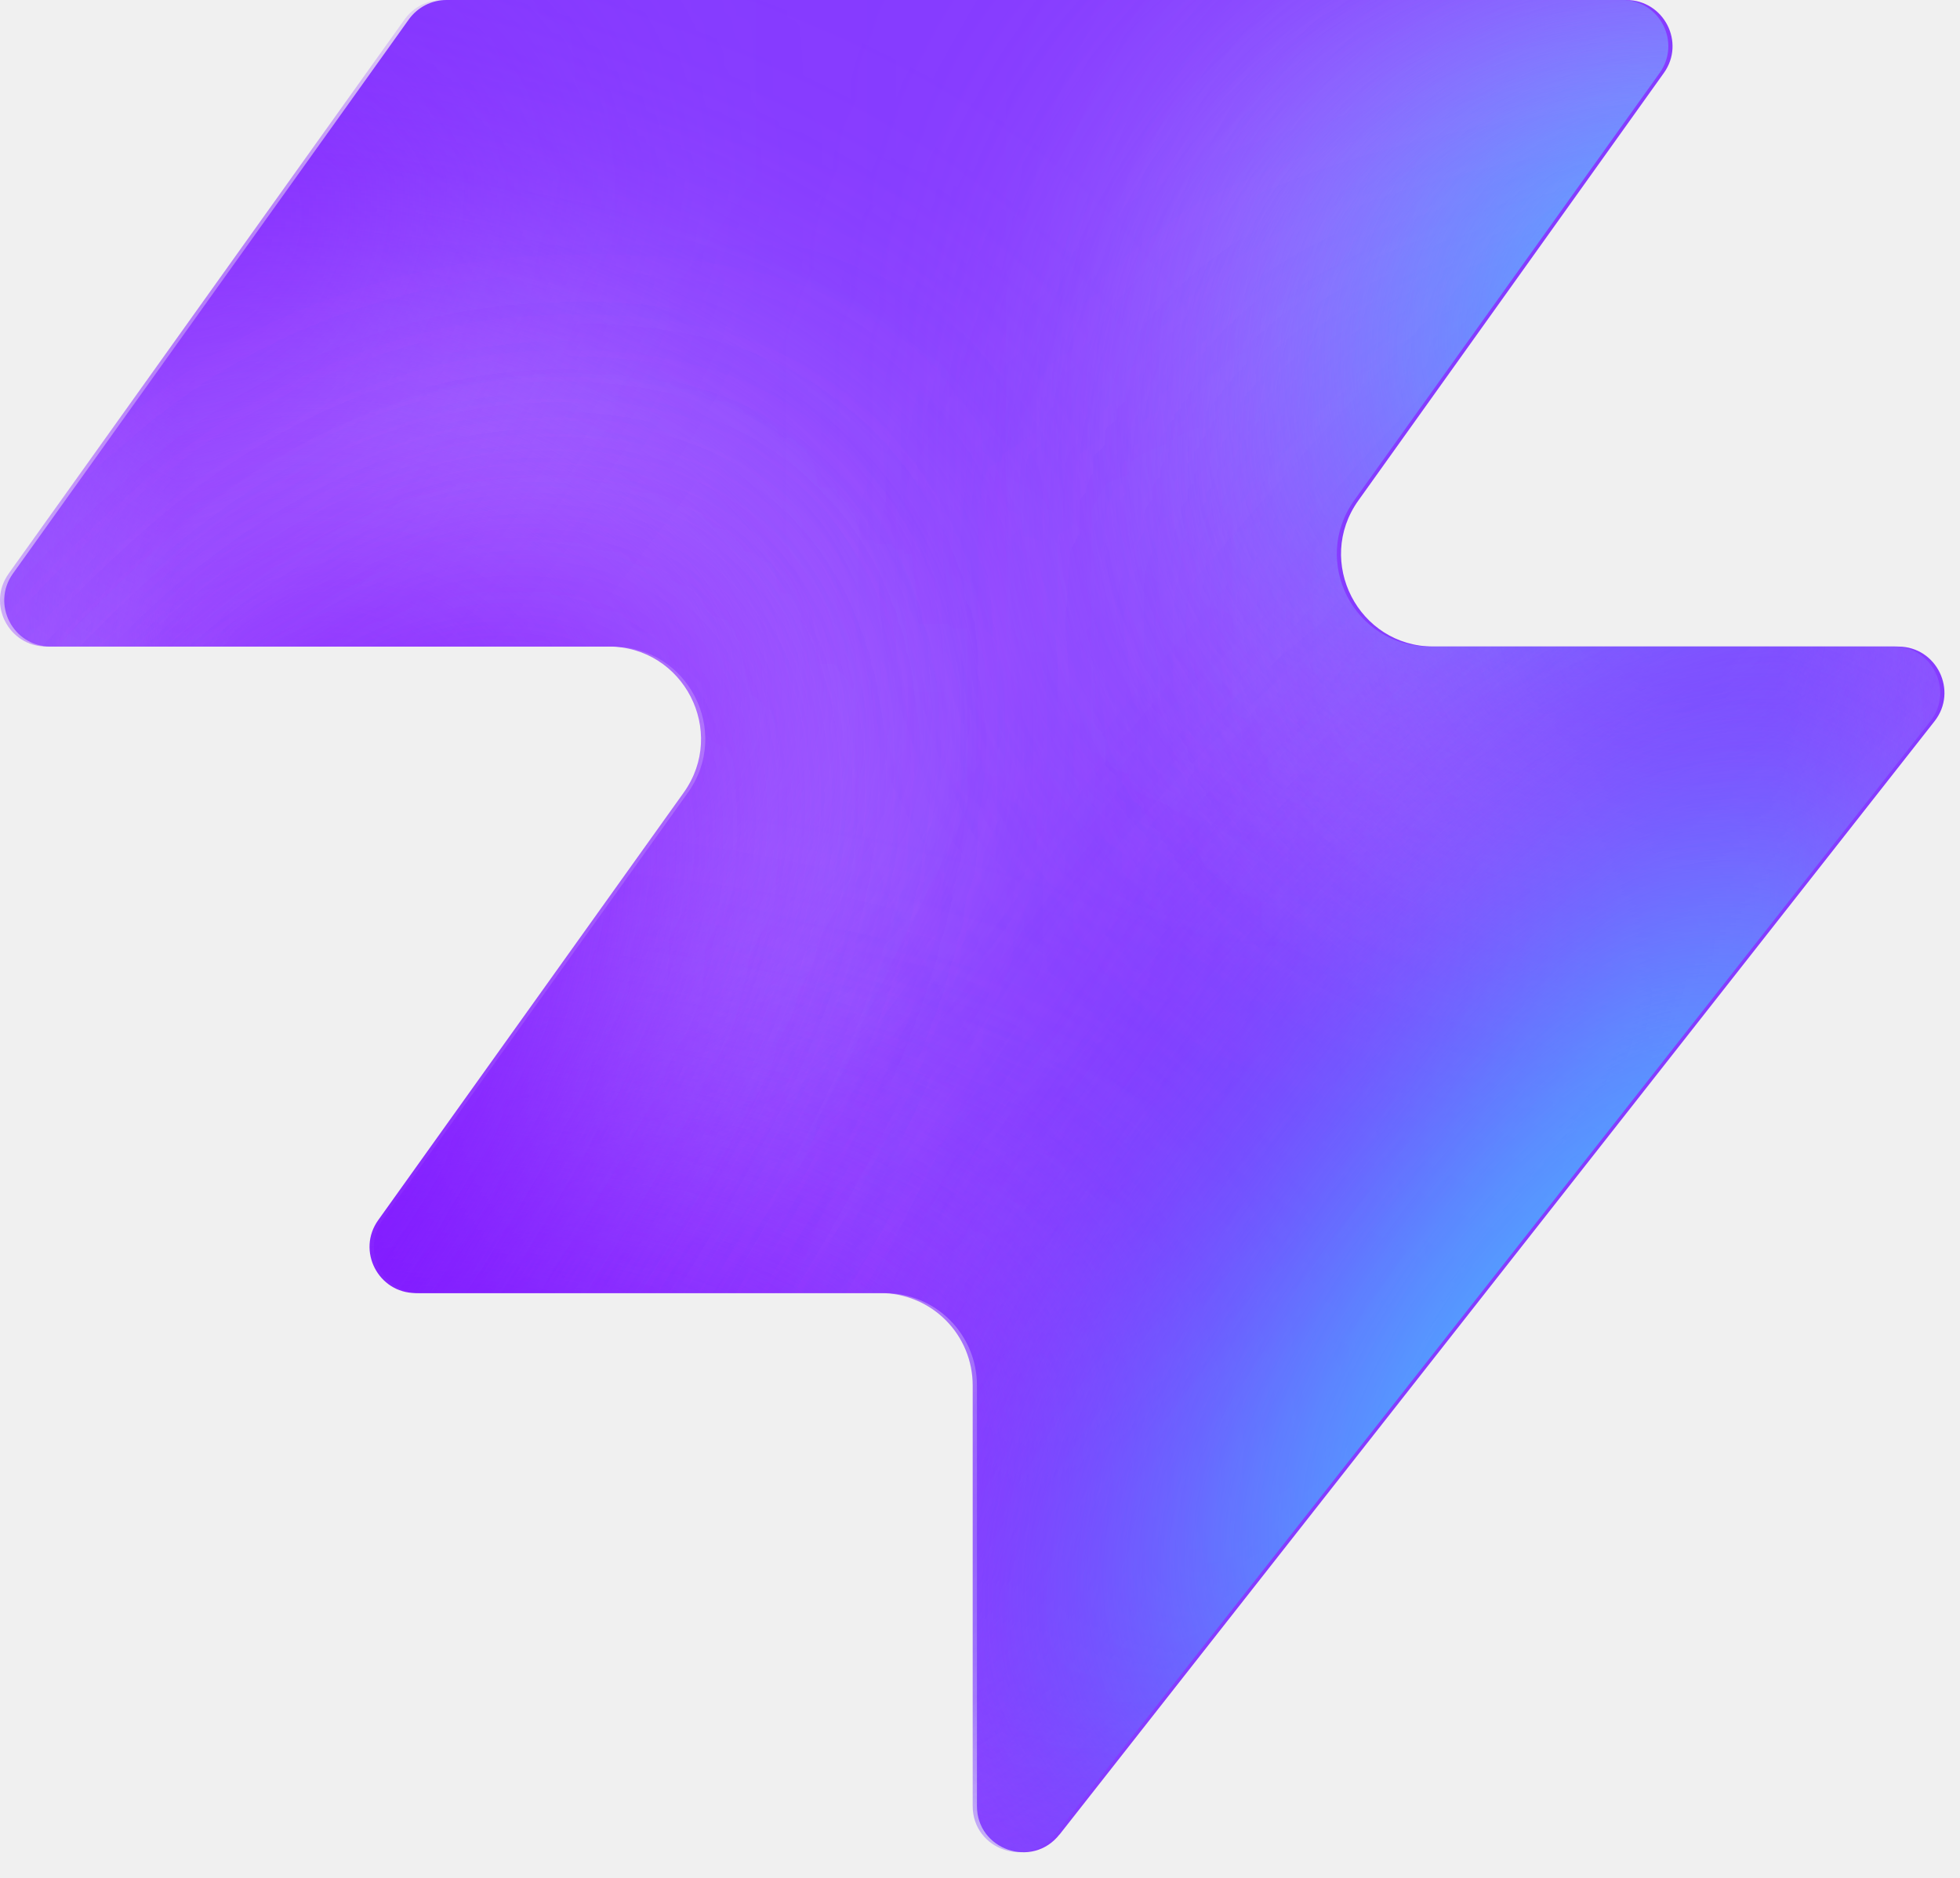
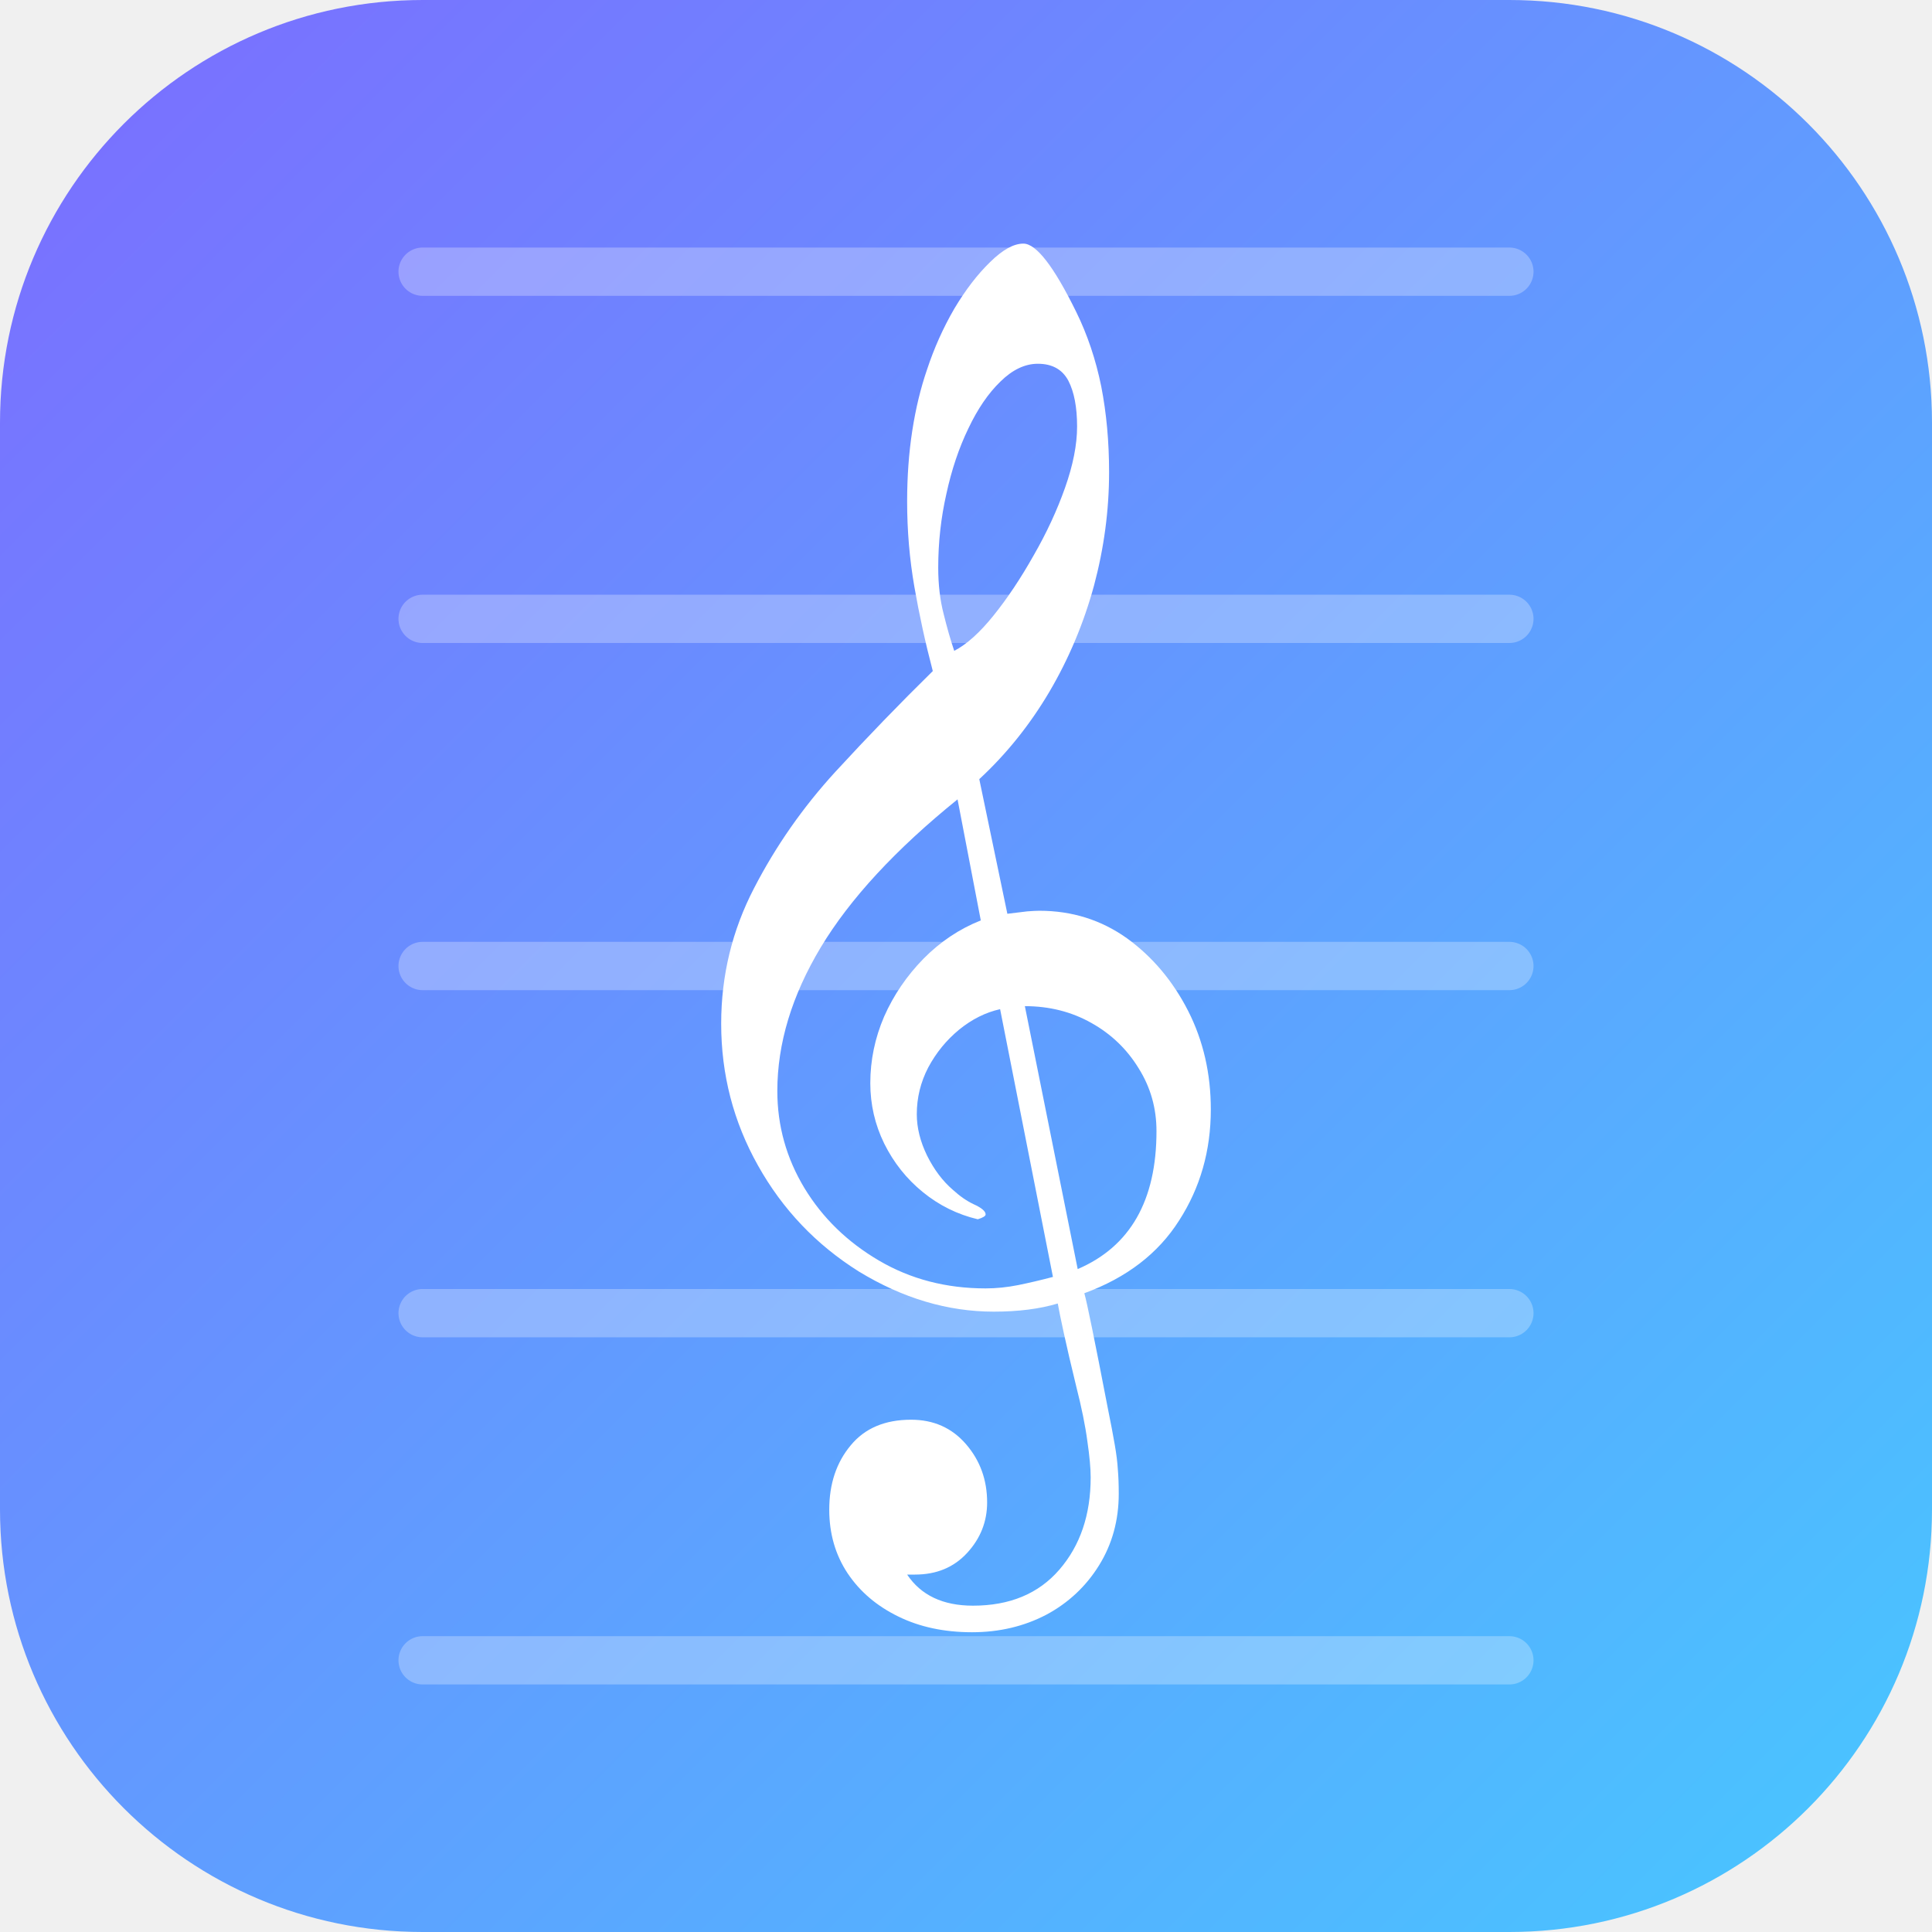
- <svg xmlns="http://www.w3.org/2000/svg" width="48" height="46" fill="none" viewBox="0 0 48 46">
-   <path fill="#863bff" d="M25.946 44.938c-.664.845-2.021.375-2.021-.698V33.937a2.26 2.26 0 0 0-2.262-2.262H10.287c-.92 0-1.456-1.04-.92-1.788l7.48-10.471c1.07-1.497 0-3.578-1.842-3.578H1.237c-.92 0-1.456-1.04-.92-1.788L10.013.474c.214-.297.556-.474.92-.474h28.894c.92 0 1.456 1.04.92 1.788l-7.48 10.471c-1.07 1.498 0 3.579 1.842 3.579h11.377c.943 0 1.473 1.088.89 1.83L25.947 44.94z" style="fill:#863bff;fill:color(display-p3 .525 .23 1);fill-opacity:1" />
-   <mask id="a" width="48" height="46" x="0" y="0" maskUnits="userSpaceOnUse" style="mask-type:alpha">
-     <path fill="#000" d="M25.842 44.938c-.664.844-2.021.375-2.021-.698V33.937a2.26 2.26 0 0 0-2.262-2.262H10.183c-.92 0-1.456-1.04-.92-1.788l7.48-10.471c1.07-1.498 0-3.579-1.842-3.579H1.133c-.92 0-1.456-1.04-.92-1.787L9.91.473c.214-.297.556-.474.92-.474h28.894c.92 0 1.456 1.04.92 1.788l-7.48 10.471c-1.07 1.498 0 3.578 1.842 3.578h11.377c.943 0 1.473 1.088.89 1.832L25.843 44.94z" style="fill:#000;fill-opacity:1" />
-   </mask>
-   <g mask="url(#a)">
-     <g filter="url(#b)">
-       <ellipse cx="5.508" cy="14.704" fill="#ede6ff" rx="5.508" ry="14.704" style="fill:#ede6ff;fill:color(display-p3 .927 .903 1);fill-opacity:1" transform="matrix(.00324 1 1 -.00324 -4.47 31.516)" />
-     </g>
-     <g filter="url(#c)">
-       <ellipse cx="10.399" cy="29.851" fill="#ede6ff" rx="10.399" ry="29.851" style="fill:#ede6ff;fill:color(display-p3 .927 .903 1);fill-opacity:1" transform="matrix(.00324 1 1 -.00324 -39.328 7.883)" />
-     </g>
-     <g filter="url(#d)">
-       <ellipse cx="5.508" cy="30.487" fill="#7e14ff" rx="5.508" ry="30.487" style="fill:#7e14ff;fill:color(display-p3 .492 .077 1);fill-opacity:1" transform="rotate(89.814 -25.913 -14.639)scale(1 -1)" />
-     </g>
-     <g filter="url(#e)">
-       <ellipse cx="5.508" cy="30.599" fill="#7e14ff" rx="5.508" ry="30.599" style="fill:#7e14ff;fill:color(display-p3 .492 .077 1);fill-opacity:1" transform="rotate(89.814 -32.644 -3.334)scale(1 -1)" />
-     </g>
-     <g filter="url(#f)">
-       <ellipse cx="5.508" cy="30.599" fill="#7e14ff" rx="5.508" ry="30.599" style="fill:#7e14ff;fill:color(display-p3 .492 .077 1);fill-opacity:1" transform="matrix(.00324 1 1 -.00324 -34.34 30.47)" />
-     </g>
-     <g filter="url(#g)">
-       <ellipse cx="14.072" cy="22.078" fill="#ede6ff" rx="14.072" ry="22.078" style="fill:#ede6ff;fill:color(display-p3 .927 .903 1);fill-opacity:1" transform="rotate(93.35 24.506 48.493)scale(-1 1)" />
-     </g>
-     <g filter="url(#h)">
-       <ellipse cx="3.47" cy="21.501" fill="#7e14ff" rx="3.47" ry="21.501" style="fill:#7e14ff;fill:color(display-p3 .492 .077 1);fill-opacity:1" transform="rotate(89.009 28.708 47.59)scale(-1 1)" />
-     </g>
-     <g filter="url(#i)">
-       <ellipse cx="3.47" cy="21.501" fill="#7e14ff" rx="3.47" ry="21.501" style="fill:#7e14ff;fill:color(display-p3 .492 .077 1);fill-opacity:1" transform="rotate(89.009 28.708 47.59)scale(-1 1)" />
-     </g>
-     <g filter="url(#j)">
-       <ellipse cx=".387" cy="8.972" fill="#7e14ff" rx="4.407" ry="29.108" style="fill:#7e14ff;fill:color(display-p3 .492 .077 1);fill-opacity:1" transform="rotate(39.51 .387 8.972)" />
-     </g>
-     <g filter="url(#k)">
-       <ellipse cx="47.523" cy="-6.092" fill="#7e14ff" rx="4.407" ry="29.108" style="fill:#7e14ff;fill:color(display-p3 .492 .077 1);fill-opacity:1" transform="rotate(37.892 47.523 -6.092)" />
-     </g>
-     <g filter="url(#l)">
-       <ellipse cx="41.412" cy="6.333" fill="#47bfff" rx="5.971" ry="9.665" style="fill:#47bfff;fill:color(display-p3 .28 .748 1);fill-opacity:1" transform="rotate(37.892 41.412 6.333)" />
-     </g>
-     <g filter="url(#m)">
-       <ellipse cx="-1.879" cy="38.332" fill="#7e14ff" rx="4.407" ry="29.108" style="fill:#7e14ff;fill:color(display-p3 .492 .077 1);fill-opacity:1" transform="rotate(37.892 -1.88 38.332)" />
-     </g>
-     <g filter="url(#n)">
-       <ellipse cx="-1.879" cy="38.332" fill="#7e14ff" rx="4.407" ry="29.108" style="fill:#7e14ff;fill:color(display-p3 .492 .077 1);fill-opacity:1" transform="rotate(37.892 -1.88 38.332)" />
-     </g>
-     <g filter="url(#o)">
-       <ellipse cx="35.651" cy="29.907" fill="#7e14ff" rx="4.407" ry="29.108" style="fill:#7e14ff;fill:color(display-p3 .492 .077 1);fill-opacity:1" transform="rotate(37.892 35.651 29.907)" />
-     </g>
-     <g filter="url(#p)">
-       <ellipse cx="38.418" cy="32.4" fill="#47bfff" rx="5.971" ry="15.297" style="fill:#47bfff;fill:color(display-p3 .28 .748 1);fill-opacity:1" transform="rotate(37.892 38.418 32.4)" />
-     </g>
+ <svg xmlns="http://www.w3.org/2000/svg" viewBox="0 0 64 64">
+   <defs>
+     <linearGradient id="bg" x1="0" y1="0" x2="1" y2="1">
+       <stop offset="0" stop-color="#7c6cff" />
+       <stop offset="1" stop-color="#47c8ff" />
+     </linearGradient>
+   </defs>
+   <rect width="64" height="64" rx="14" fill="url(#bg)" />
+   <g stroke="#ffffff" stroke-opacity="0.28" stroke-width="1.6" stroke-linecap="round">
+     <line x1="14" y1="9" x2="50" y2="9" />
+     <line x1="14" y1="20.5" x2="50" y2="20.5" />
+     <line x1="14" y1="32" x2="50" y2="32" />
+     <line x1="14" y1="43.5" x2="50" y2="43.5" />
+     <line x1="14" y1="55" x2="50" y2="55" />
  </g>
-   <defs>
-     <filter id="b" width="60.045" height="41.654" x="-19.77" y="16.149" color-interpolation-filters="sRGB" filterUnits="userSpaceOnUse">
-       <feFlood flood-opacity="0" result="BackgroundImageFix" />
-       <feBlend in="SourceGraphic" in2="BackgroundImageFix" result="shape" />
-       <feGaussianBlur result="effect1_foregroundBlur_2002_17158" stdDeviation="7.659" />
-     </filter>
-     <filter id="c" width="90.34" height="51.437" x="-54.613" y="-7.533" color-interpolation-filters="sRGB" filterUnits="userSpaceOnUse">
-       <feFlood flood-opacity="0" result="BackgroundImageFix" />
-       <feBlend in="SourceGraphic" in2="BackgroundImageFix" result="shape" />
-       <feGaussianBlur result="effect1_foregroundBlur_2002_17158" stdDeviation="7.659" />
-     </filter>
-     <filter id="d" width="79.355" height="29.4" x="-49.64" y="2.03" color-interpolation-filters="sRGB" filterUnits="userSpaceOnUse">
-       <feFlood flood-opacity="0" result="BackgroundImageFix" />
-       <feBlend in="SourceGraphic" in2="BackgroundImageFix" result="shape" />
-       <feGaussianBlur result="effect1_foregroundBlur_2002_17158" stdDeviation="4.596" />
-     </filter>
-     <filter id="e" width="79.579" height="29.4" x="-45.045" y="20.029" color-interpolation-filters="sRGB" filterUnits="userSpaceOnUse">
-       <feFlood flood-opacity="0" result="BackgroundImageFix" />
-       <feBlend in="SourceGraphic" in2="BackgroundImageFix" result="shape" />
-       <feGaussianBlur result="effect1_foregroundBlur_2002_17158" stdDeviation="4.596" />
-     </filter>
-     <filter id="f" width="79.579" height="29.4" x="-43.513" y="21.178" color-interpolation-filters="sRGB" filterUnits="userSpaceOnUse">
-       <feFlood flood-opacity="0" result="BackgroundImageFix" />
-       <feBlend in="SourceGraphic" in2="BackgroundImageFix" result="shape" />
-       <feGaussianBlur result="effect1_foregroundBlur_2002_17158" stdDeviation="4.596" />
-     </filter>
-     <filter id="g" width="74.749" height="58.852" x="15.756" y="-17.901" color-interpolation-filters="sRGB" filterUnits="userSpaceOnUse">
-       <feFlood flood-opacity="0" result="BackgroundImageFix" />
-       <feBlend in="SourceGraphic" in2="BackgroundImageFix" result="shape" />
-       <feGaussianBlur result="effect1_foregroundBlur_2002_17158" stdDeviation="7.659" />
-     </filter>
-     <filter id="h" width="61.377" height="25.362" x="23.548" y="2.284" color-interpolation-filters="sRGB" filterUnits="userSpaceOnUse">
-       <feFlood flood-opacity="0" result="BackgroundImageFix" />
-       <feBlend in="SourceGraphic" in2="BackgroundImageFix" result="shape" />
-       <feGaussianBlur result="effect1_foregroundBlur_2002_17158" stdDeviation="4.596" />
-     </filter>
-     <filter id="i" width="61.377" height="25.362" x="23.548" y="2.284" color-interpolation-filters="sRGB" filterUnits="userSpaceOnUse">
-       <feFlood flood-opacity="0" result="BackgroundImageFix" />
-       <feBlend in="SourceGraphic" in2="BackgroundImageFix" result="shape" />
-       <feGaussianBlur result="effect1_foregroundBlur_2002_17158" stdDeviation="4.596" />
-     </filter>
-     <filter id="j" width="56.045" height="63.649" x="-27.636" y="-22.853" color-interpolation-filters="sRGB" filterUnits="userSpaceOnUse">
-       <feFlood flood-opacity="0" result="BackgroundImageFix" />
-       <feBlend in="SourceGraphic" in2="BackgroundImageFix" result="shape" />
-       <feGaussianBlur result="effect1_foregroundBlur_2002_17158" stdDeviation="4.596" />
-     </filter>
-     <filter id="k" width="54.814" height="64.646" x="20.116" y="-38.415" color-interpolation-filters="sRGB" filterUnits="userSpaceOnUse">
-       <feFlood flood-opacity="0" result="BackgroundImageFix" />
-       <feBlend in="SourceGraphic" in2="BackgroundImageFix" result="shape" />
-       <feGaussianBlur result="effect1_foregroundBlur_2002_17158" stdDeviation="4.596" />
-     </filter>
-     <filter id="l" width="33.541" height="35.313" x="24.641" y="-11.323" color-interpolation-filters="sRGB" filterUnits="userSpaceOnUse">
-       <feFlood flood-opacity="0" result="BackgroundImageFix" />
-       <feBlend in="SourceGraphic" in2="BackgroundImageFix" result="shape" />
-       <feGaussianBlur result="effect1_foregroundBlur_2002_17158" stdDeviation="4.596" />
-     </filter>
-     <filter id="m" width="54.814" height="64.646" x="-29.286" y="6.009" color-interpolation-filters="sRGB" filterUnits="userSpaceOnUse">
-       <feFlood flood-opacity="0" result="BackgroundImageFix" />
-       <feBlend in="SourceGraphic" in2="BackgroundImageFix" result="shape" />
-       <feGaussianBlur result="effect1_foregroundBlur_2002_17158" stdDeviation="4.596" />
-     </filter>
-     <filter id="n" width="54.814" height="64.646" x="-29.286" y="6.009" color-interpolation-filters="sRGB" filterUnits="userSpaceOnUse">
-       <feFlood flood-opacity="0" result="BackgroundImageFix" />
-       <feBlend in="SourceGraphic" in2="BackgroundImageFix" result="shape" />
-       <feGaussianBlur result="effect1_foregroundBlur_2002_17158" stdDeviation="4.596" />
-     </filter>
-     <filter id="o" width="54.814" height="64.646" x="8.244" y="-2.416" color-interpolation-filters="sRGB" filterUnits="userSpaceOnUse">
-       <feFlood flood-opacity="0" result="BackgroundImageFix" />
-       <feBlend in="SourceGraphic" in2="BackgroundImageFix" result="shape" />
-       <feGaussianBlur result="effect1_foregroundBlur_2002_17158" stdDeviation="4.596" />
-     </filter>
-     <filter id="p" width="39.409" height="43.623" x="18.713" y="10.588" color-interpolation-filters="sRGB" filterUnits="userSpaceOnUse">
-       <feFlood flood-opacity="0" result="BackgroundImageFix" />
-       <feBlend in="SourceGraphic" in2="BackgroundImageFix" result="shape" />
-       <feGaussianBlur result="effect1_foregroundBlur_2002_17158" stdDeviation="4.596" />
-     </filter>
-   </defs>
+   <path fill="#ffffff" d="M30.9 22.23Q30.53 20.82 30.29 19.44Q30.05 18.06 30.05 16.62Q30.05 15.37 30.22 14.27Q30.39 13.17 30.71 12.24Q31.06 11.18 31.61 10.23Q32.17 9.29 32.8 8.68Q33.42 8.07 33.9 8.07Q34.54 8.07 35.65 10.33Q36.21 11.47 36.48 12.8Q36.74 14.13 36.74 15.64Q36.74 17.53 36.24 19.4Q35.73 21.27 34.76 22.92Q33.79 24.56 32.44 25.81L33.37 30.27Q33.77 30.22 34.03 30.19Q34.3 30.17 34.43 30.17Q36.05 30.17 37.33 31.08Q38.6 32 39.36 33.49Q40.11 34.97 40.11 36.75Q40.11 38.8 39.06 40.43Q38.02 42.07 35.92 42.84Q36.05 43.29 36.69 46.61Q36.85 47.4 36.93 47.87Q37.01 48.33 37.03 48.68Q37.06 49.02 37.06 49.48Q37.06 50.8 36.41 51.85Q35.76 52.9 34.66 53.49Q33.55 54.07 32.2 54.07Q30.82 54.07 29.76 53.55Q28.69 53.03 28.08 52.12Q27.47 51.2 27.47 50.01Q27.47 48.73 28.18 47.88Q28.88 47.03 30.18 47.03Q31.3 47.03 32 47.84Q32.7 48.65 32.7 49.77Q32.7 50.72 32.04 51.44Q31.38 52.16 30.31 52.16H30.05Q30.74 53.19 32.23 53.19Q34.06 53.19 35.09 52Q36.13 50.8 36.13 48.94Q36.13 48.49 36.02 47.74Q35.92 46.98 35.65 45.92Q35.39 44.85 35.24 44.16Q35.09 43.47 35.04 43.18Q34.14 43.45 32.92 43.45Q30.63 43.45 28.45 42.12Q26.33 40.79 25.11 38.61Q23.89 36.44 23.89 33.91Q23.89 31.52 24.98 29.42Q26.06 27.33 27.67 25.57Q29.28 23.82 30.9 22.23ZM31.61 21.56Q32.23 21.24 32.92 20.38Q33.61 19.52 34.24 18.4Q34.88 17.29 35.28 16.16Q35.68 15.03 35.68 14.13Q35.68 13.17 35.39 12.61Q35.09 12.05 34.38 12.05Q33.74 12.05 33.14 12.64Q32.54 13.22 32.08 14.19Q31.61 15.16 31.35 16.36Q31.08 17.55 31.08 18.8Q31.08 19.65 31.26 20.34Q31.43 21.03 31.61 21.56ZM33.13 33.43Q32.41 33.59 31.77 34.11Q31.14 34.63 30.75 35.36Q30.37 36.09 30.37 36.91Q30.37 37.58 30.71 38.28Q31.06 38.98 31.56 39.41Q31.91 39.73 32.25 39.89Q32.65 40.07 32.65 40.23Q32.65 40.31 32.39 40.39Q31.38 40.15 30.57 39.49Q29.76 38.83 29.29 37.88Q28.83 36.94 28.83 35.88Q28.83 34.74 29.29 33.67Q29.76 32.61 30.59 31.76Q31.43 30.91 32.49 30.49L31.72 26.48Q28.64 28.97 27.19 31.38Q25.75 33.78 25.75 36.14Q25.75 37.87 26.65 39.36Q27.55 40.84 29.12 41.76Q30.69 42.68 32.65 42.68Q33.18 42.68 33.73 42.57Q34.27 42.46 34.88 42.3ZM35.7 42.04Q38.31 40.92 38.31 37.47Q38.31 36.33 37.72 35.39Q37.14 34.44 36.16 33.89Q35.17 33.33 33.95 33.33Z" />
</svg>
